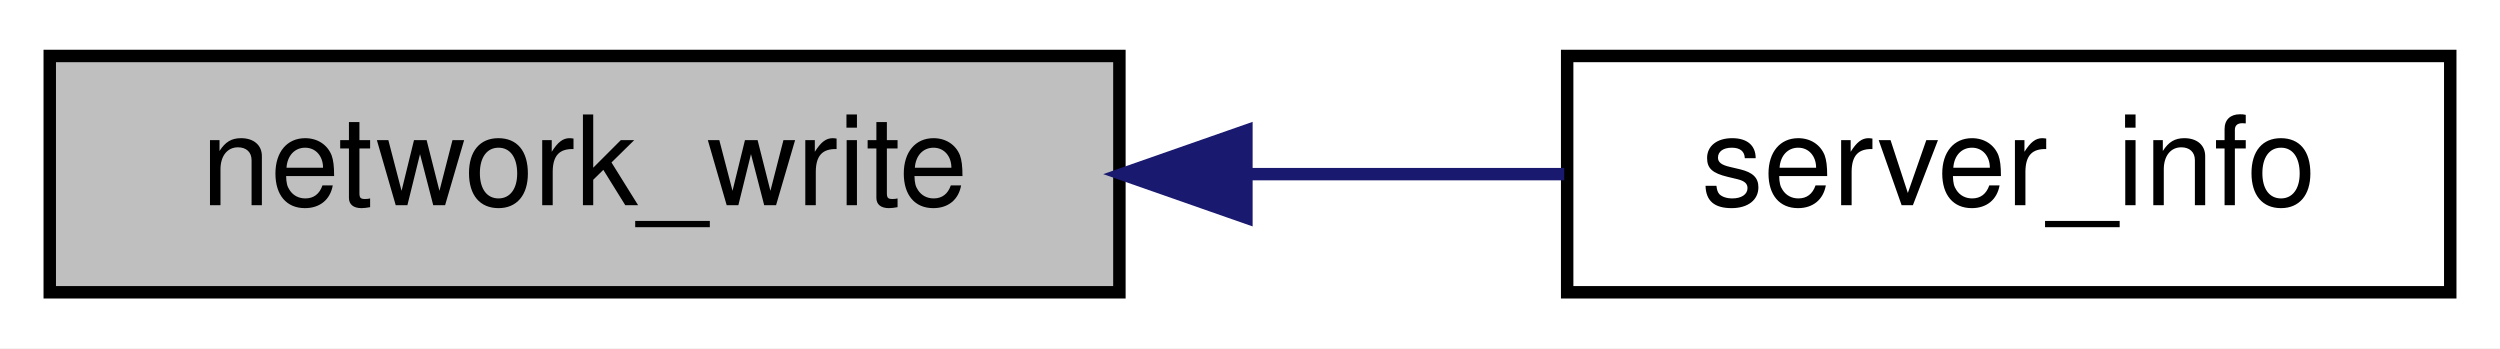
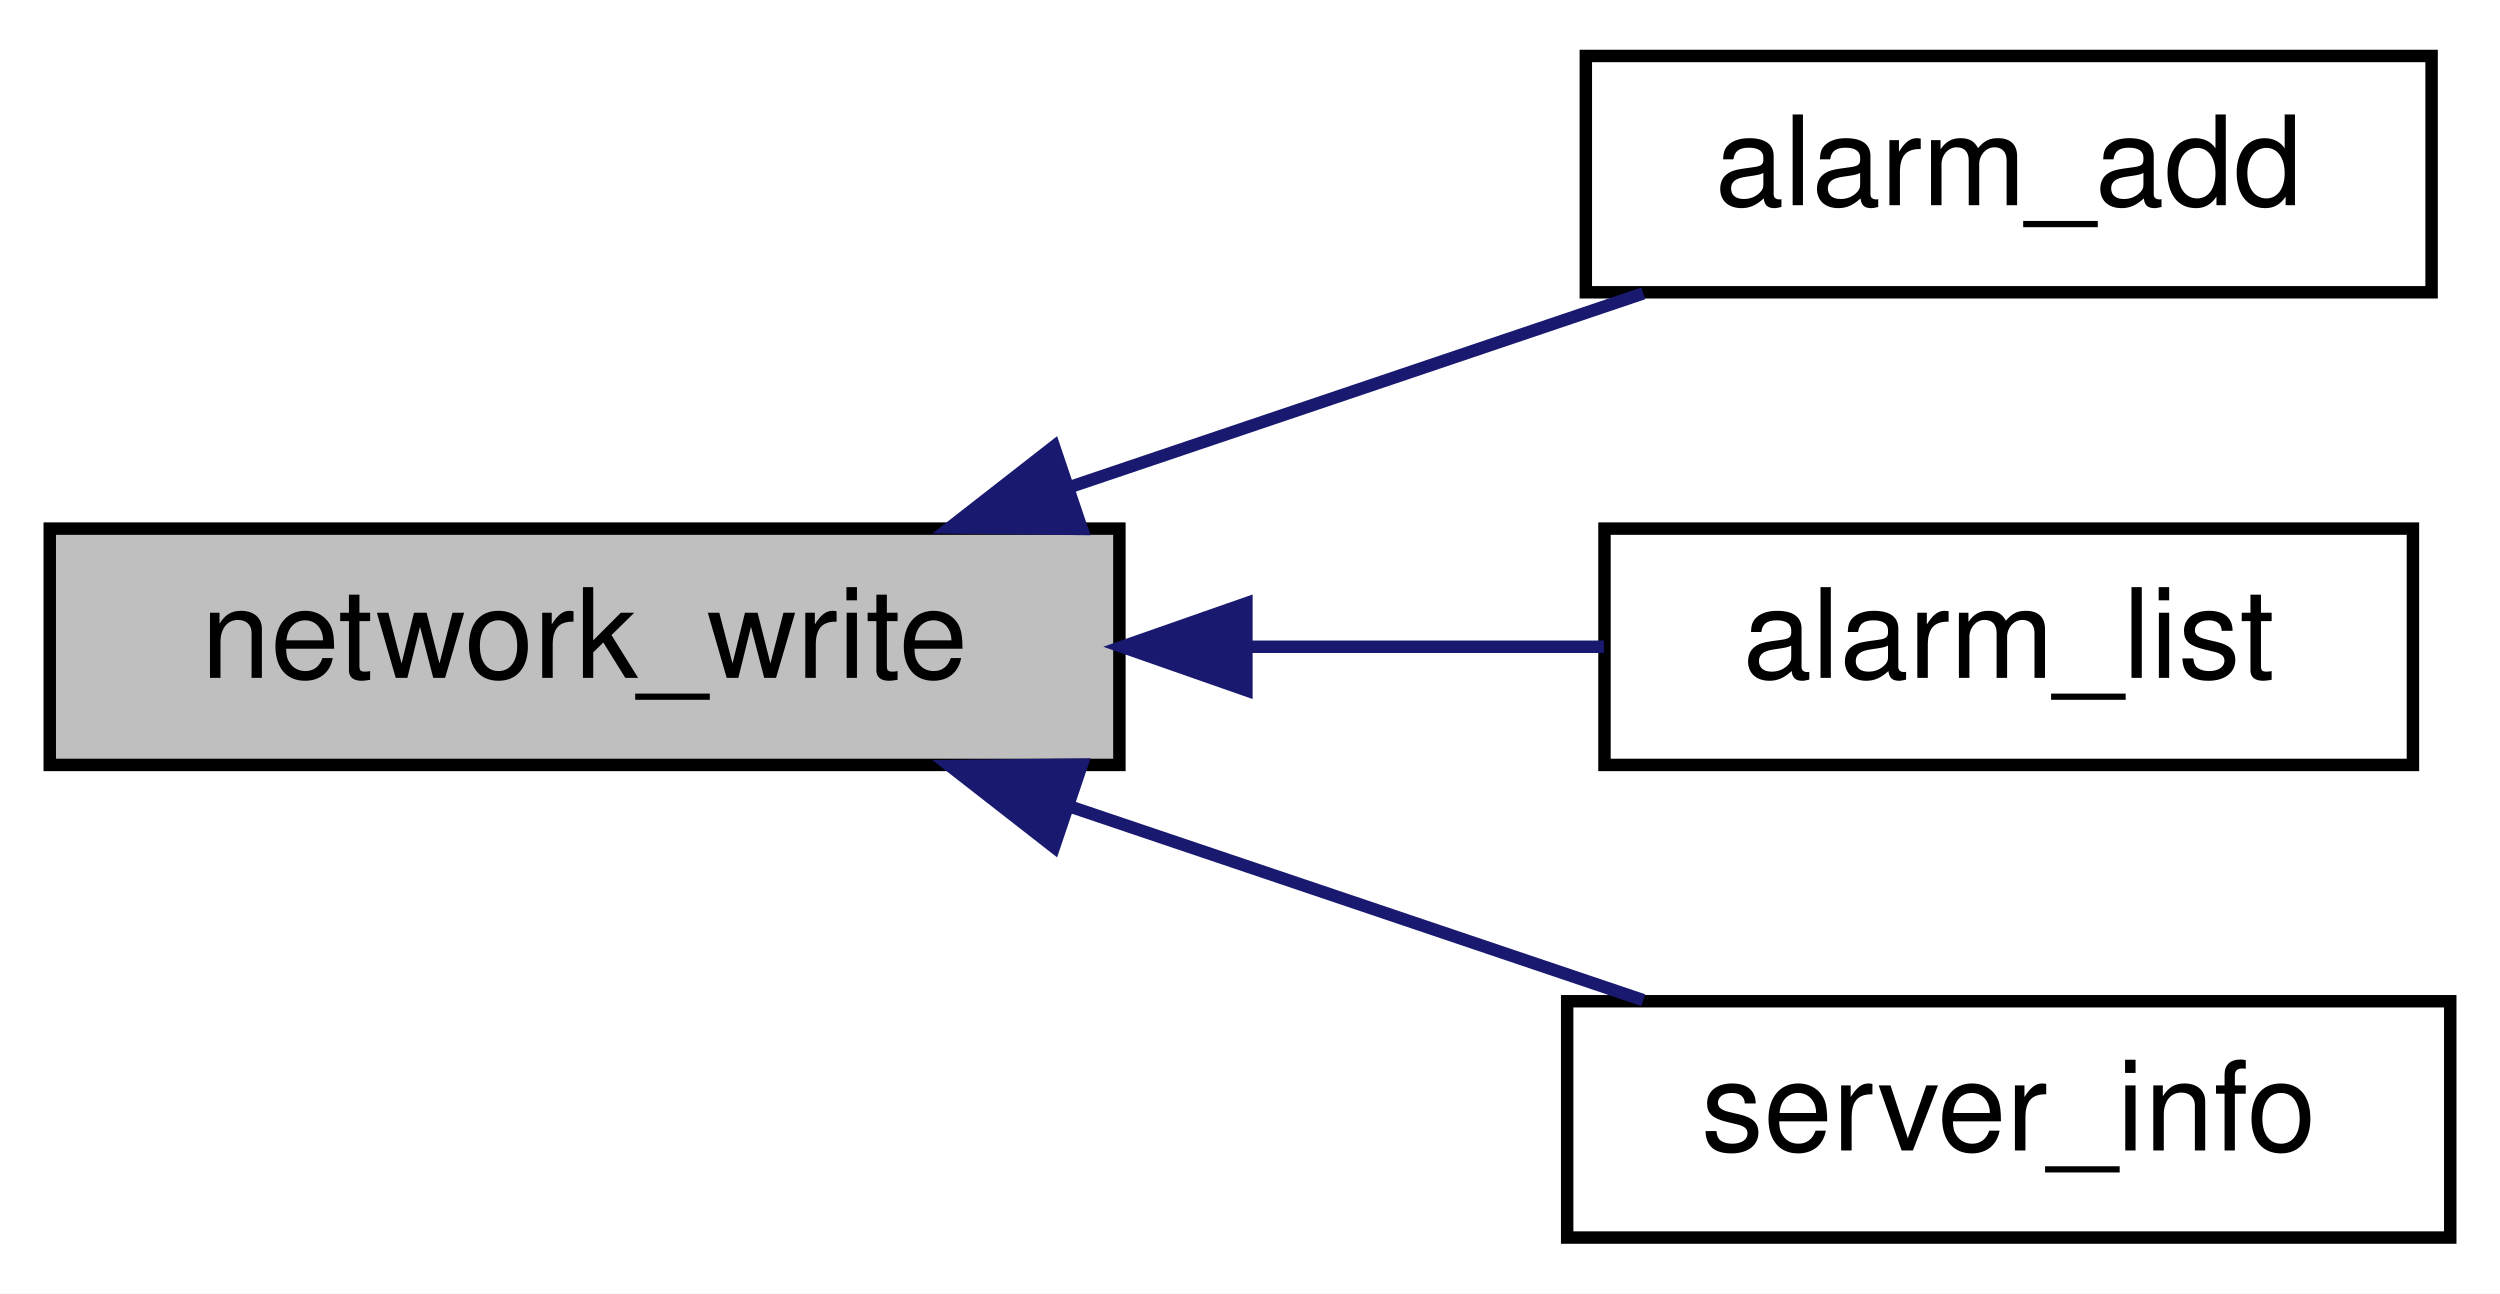
- <svg xmlns="http://www.w3.org/2000/svg" xmlns:xlink="http://www.w3.org/1999/xlink" width="201pt" height="28pt" viewBox="0.00 0.00 201.00 28.00">
-   <g id="graph0" class="graph" transform="scale(1 1) rotate(0) translate(4 24)">
-     <polygon fill="white" stroke="none" points="-4,4 -4,-24 197,-24 197,4 -4,4" />
+ <svg xmlns="http://www.w3.org/2000/svg" xmlns:xlink="http://www.w3.org/1999/xlink" width="201pt" height="104pt" viewBox="0.00 0.00 201.00 104.00">
+   <g id="graph0" class="graph" transform="scale(1 1) rotate(0) translate(4 100)">
+     <polygon fill="white" stroke="none" points="-4,4 -4,-100 197,-100 197,4 -4,4" />
    <g id="node1" class="node">
-       <polygon fill="#bfbfbf" stroke="black" points="0,-0.5 0,-19.5 86,-19.5 86,-0.5 0,-0.5" />
-       <text text-anchor="middle" x="43" y="-7.5" font-family="Helvetica,sans-Serif" font-size="10.00">network_write</text>
+       <polygon fill="#bfbfbf" stroke="black" points="0,-38.5 0,-57.5 86,-57.5 86,-38.5 0,-38.5" />
+       <text text-anchor="middle" x="43" y="-45.5" font-family="Helvetica,sans-Serif" font-size="10.00">network_write</text>
    </g>
    <g id="node2" class="node">
      <g id="a_node2">
-         <a xlink:href="protocol__utils_8h.html#adffc5503f5f4252925985ed3b9a5dac5" target="_top" xlink:title="Print out some basic info about a morgenlichtd server. ">
+         <a xlink:href="protocol__utils_8h.html#abcc9f0aee09649afac92089027fcaf8c" target="_top" xlink:title="Add a new alarm or update an existing one. ">
+           <polygon fill="white" stroke="black" points="123.5,-76.5 123.5,-95.5 191.5,-95.5 191.5,-76.5 123.5,-76.5" />
+           <text text-anchor="middle" x="157.5" y="-83.5" font-family="Helvetica,sans-Serif" font-size="10.00">alarm_add</text>
+         </a>
+       </g>
+     </g>
+     <g id="edge1" class="edge">
+       <path fill="none" stroke="midnightblue" d="M81.972,-60.826C97.067,-65.925 114.132,-71.689 128.121,-76.414" />
+       <polygon fill="midnightblue" stroke="midnightblue" points="82.983,-57.473 72.388,-57.589 80.743,-64.105 82.983,-57.473" />
+     </g>
+     <g id="node3" class="node">
+       <g id="a_node3">
+         <a xlink:href="protocol__utils_8h.html#abbb1b92bcb4acb02653d3392866b99fc" target="_top" xlink:title="List all alarms on the server. ">
+           <polygon fill="white" stroke="black" points="125,-38.5 125,-57.5 190,-57.5 190,-38.5 125,-38.5" />
+           <text text-anchor="middle" x="157.5" y="-45.5" font-family="Helvetica,sans-Serif" font-size="10.00">alarm_list</text>
+         </a>
+       </g>
+     </g>
+     <g id="edge2" class="edge">
+       <path fill="none" stroke="midnightblue" d="M96.303,-48C106.09,-48 116.038,-48 124.953,-48" />
+       <polygon fill="midnightblue" stroke="midnightblue" points="96.211,-44.5 86.211,-48 96.211,-51.5 96.211,-44.5" />
+     </g>
+     <g id="node4" class="node">
+       <g id="a_node4">
+         <a xlink:href="protocol__utils_8h.html#a5d206893e677c3fd59b8a39fa36525c4" target="_top" xlink:title="Print out some basic info about a morgenlichtd server. ">
          <polygon fill="white" stroke="black" points="122,-0.5 122,-19.5 193,-19.5 193,-0.5 122,-0.5" />
          <text text-anchor="middle" x="157.5" y="-7.5" font-family="Helvetica,sans-Serif" font-size="10.00">server_info</text>
        </a>
      </g>
    </g>
-     <g id="edge1" class="edge">
-       <path fill="none" stroke="midnightblue" d="M96.258,-10C104.908,-10 113.684,-10 121.764,-10" />
-       <polygon fill="midnightblue" stroke="midnightblue" points="96.211,-6.5 86.211,-10 96.211,-13.5 96.211,-6.5" />
+     <g id="edge3" class="edge">
+       <path fill="none" stroke="midnightblue" d="M81.972,-35.174C97.067,-30.075 114.132,-24.311 128.121,-19.586" />
+       <polygon fill="midnightblue" stroke="midnightblue" points="80.743,-31.895 72.388,-38.411 82.983,-38.527 80.743,-31.895" />
    </g>
  </g>
</svg>
